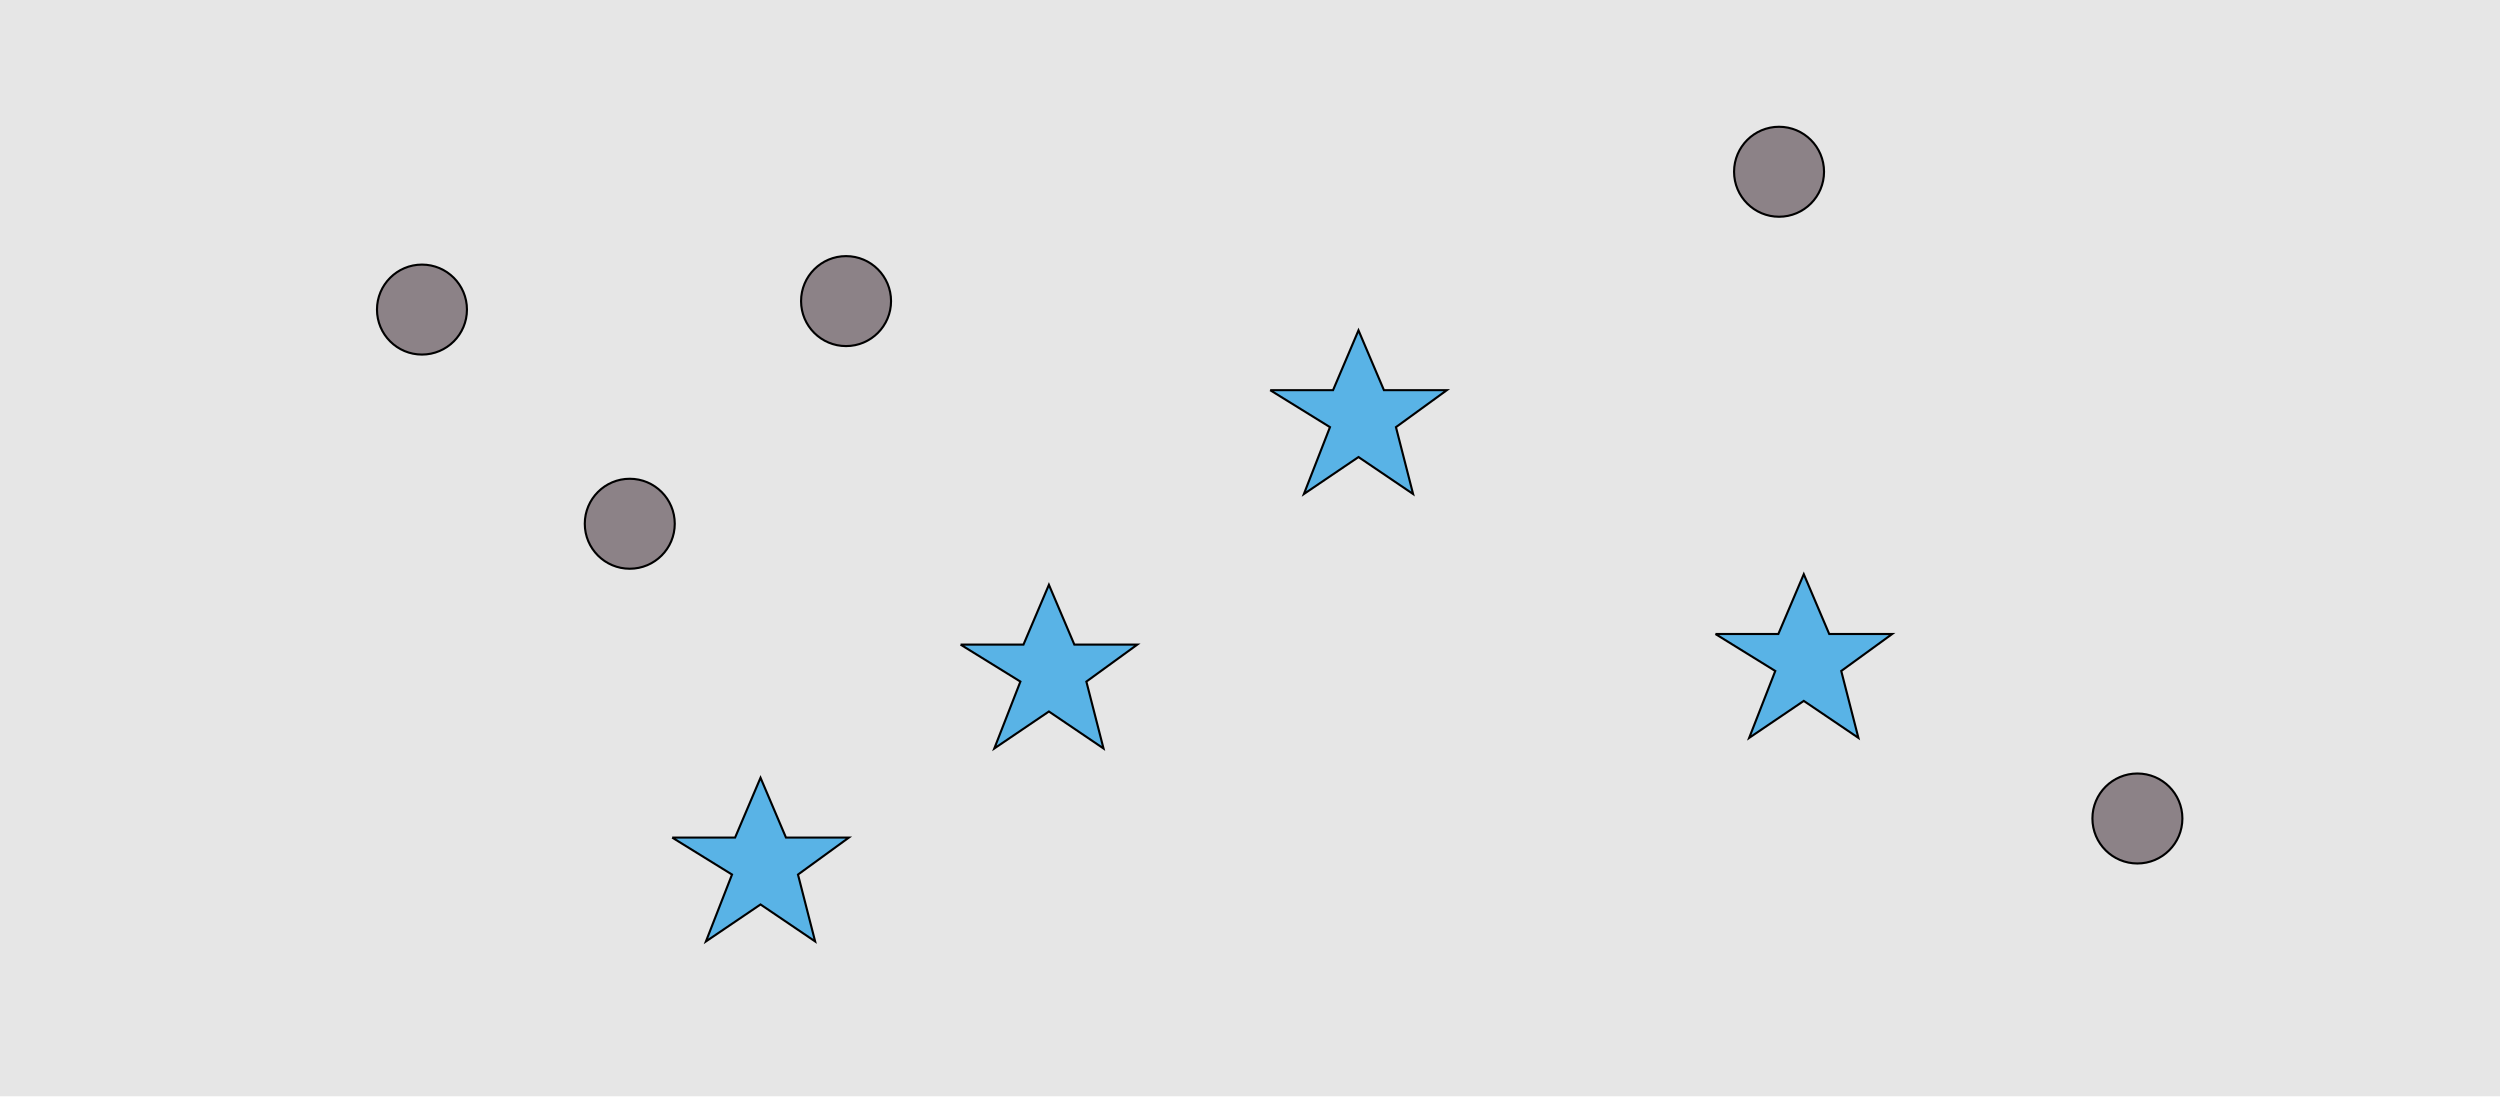
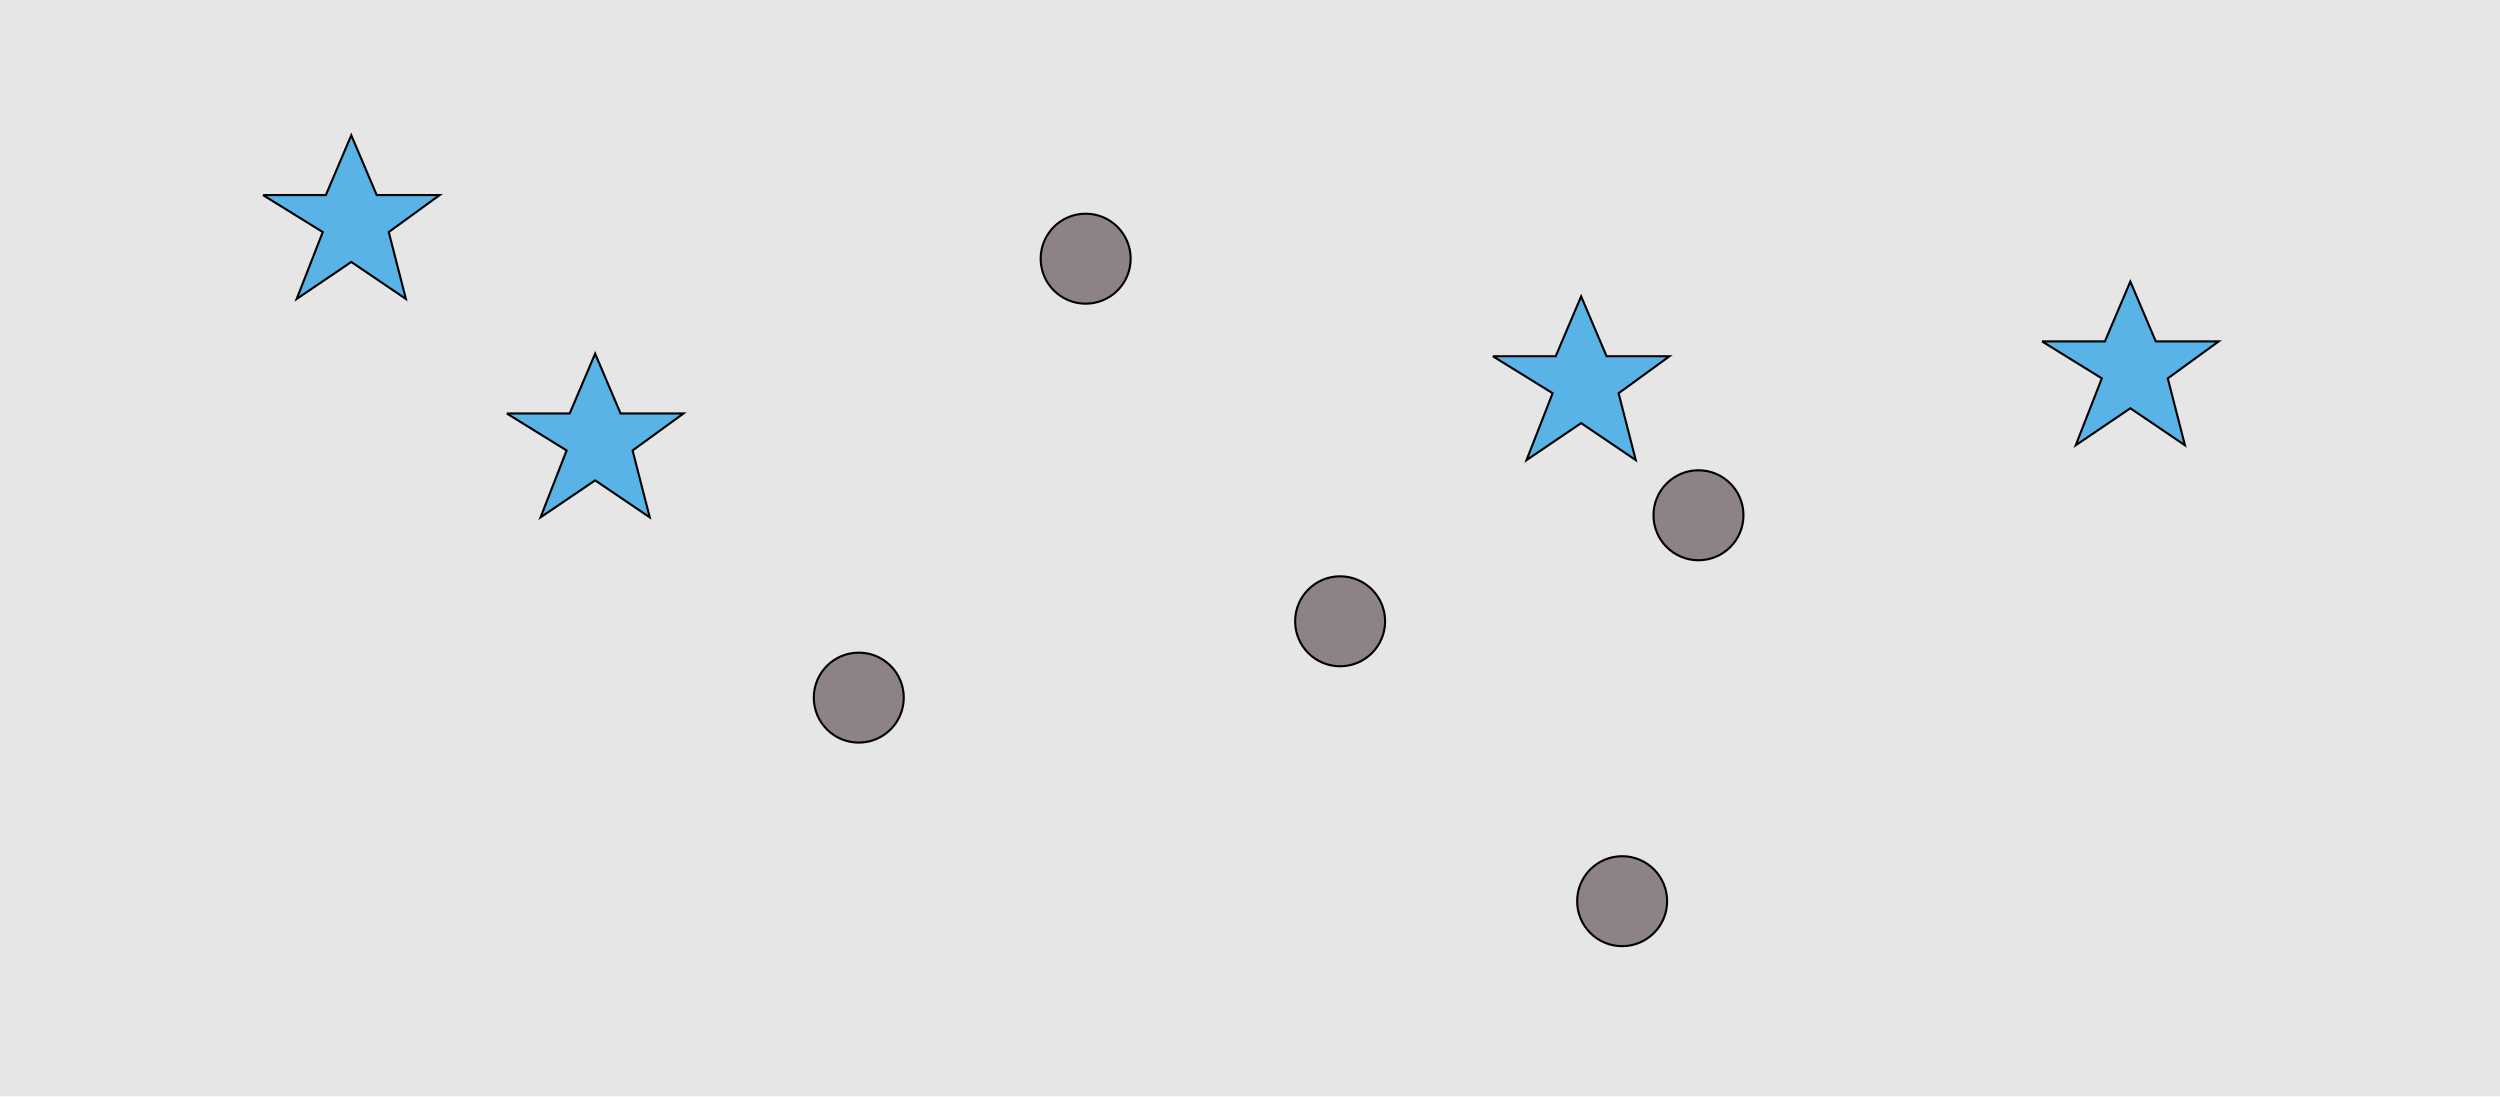
<svg xmlns="http://www.w3.org/2000/svg" width="1179pt" height="517pt" viewBox="0 0 1179 517" version="1.1">
  <g id="surface821">
    <rect x="0" y="0" width="1179" height="517" style="fill:rgb(90%,90%,90%);fill-opacity:1;stroke:none;" />
-     <path style="fill-rule:nonzero;fill:rgb(35%,70%,90%);fill-opacity:1;stroke-width:1;stroke-linecap:butt;stroke-linejoin:miter;stroke:rgb(0%,0%,0%);stroke-opacity:1;stroke-miterlimit:10;" d="M 599 184 L 628.664 184 L 640.664 155.785 L 652.664 184 L 682.332 184 L 658.332 201.438 L 666.418 232.98 L 640.664 215.543 L 614.914 232.98 L 627.215 201.438 L 599 184 " />
-     <path style="fill-rule:nonzero;fill:rgb(35%,70%,90%);fill-opacity:1;stroke-width:1;stroke-linecap:butt;stroke-linejoin:miter;stroke:rgb(0%,0%,0%);stroke-opacity:1;stroke-miterlimit:10;" d="M 317 395 L 346.664 395 L 358.664 366.785 L 370.664 395 L 400.332 395 L 376.332 412.438 L 384.418 443.98 L 358.664 426.543 L 332.914 443.98 L 345.215 412.438 L 317 395 " />
-     <path style="fill-rule:nonzero;fill:rgb(35%,70%,90%);fill-opacity:1;stroke-width:1;stroke-linecap:butt;stroke-linejoin:miter;stroke:rgb(0%,0%,0%);stroke-opacity:1;stroke-miterlimit:10;" d="M 453 304 L 482.664 304 L 494.664 275.785 L 506.664 304 L 536.332 304 L 512.332 321.438 L 520.418 352.98 L 494.664 335.543 L 468.914 352.98 L 481.215 321.438 L 453 304 " />
-     <path style="fill-rule:nonzero;fill:rgb(35%,70%,90%);fill-opacity:1;stroke-width:1;stroke-linecap:butt;stroke-linejoin:miter;stroke:rgb(0%,0%,0%);stroke-opacity:1;stroke-miterlimit:10;" d="M 809 299 L 838.664 299 L 850.664 270.785 L 862.664 299 L 892.332 299 L 868.332 316.438 L 876.418 347.98 L 850.664 330.543 L 824.914 347.98 L 837.215 316.438 L 809 299 " />
-     <path style="fill-rule:nonzero;fill:rgb(55%,51%,53%);fill-opacity:1;stroke-width:1;stroke-linecap:butt;stroke-linejoin:miter;stroke:rgb(0%,0%,0%);stroke-opacity:1;stroke-miterlimit:10;" d="M 1029.215 386 C 1029.215 397.715 1019.715 407.215 1008 407.215 C 996.285 407.215 986.785 397.715 986.785 386 C 986.785 374.285 996.285 364.785 1008 364.785 C 1019.715 364.785 1029.215 374.285 1029.215 386 " />
-     <path style="fill-rule:nonzero;fill:rgb(55%,51%,53%);fill-opacity:1;stroke-width:1;stroke-linecap:butt;stroke-linejoin:miter;stroke:rgb(0%,0%,0%);stroke-opacity:1;stroke-miterlimit:10;" d="M 220.215 146 C 220.215 157.715 210.715 167.215 199 167.215 C 187.285 167.215 177.785 157.715 177.785 146 C 177.785 134.285 187.285 124.785 199 124.785 C 210.715 124.785 220.215 134.285 220.215 146 " />
-     <path style="fill-rule:nonzero;fill:rgb(55%,51%,53%);fill-opacity:1;stroke-width:1;stroke-linecap:butt;stroke-linejoin:miter;stroke:rgb(0%,0%,0%);stroke-opacity:1;stroke-miterlimit:10;" d="M 860.215 81 C 860.215 92.715 850.715 102.215 839 102.215 C 827.285 102.215 817.785 92.715 817.785 81 C 817.785 69.285 827.285 59.785 839 59.785 C 850.715 59.785 860.215 69.285 860.215 81 " />
-     <path style="fill-rule:nonzero;fill:rgb(55%,51%,53%);fill-opacity:1;stroke-width:1;stroke-linecap:butt;stroke-linejoin:miter;stroke:rgb(0%,0%,0%);stroke-opacity:1;stroke-miterlimit:10;" d="M 420.215 142 C 420.215 153.715 410.715 163.215 399 163.215 C 387.285 163.215 377.785 153.715 377.785 142 C 377.785 130.285 387.285 120.785 399 120.785 C 410.715 120.785 420.215 130.285 420.215 142 " />
-     <path style="fill-rule:nonzero;fill:rgb(55%,51%,53%);fill-opacity:1;stroke-width:1;stroke-linecap:butt;stroke-linejoin:miter;stroke:rgb(0%,0%,0%);stroke-opacity:1;stroke-miterlimit:10;" d="M 318.215 247 C 318.215 258.715 308.715 268.215 297 268.215 C 285.285 268.215 275.785 258.715 275.785 247 C 275.785 235.285 285.285 225.785 297 225.785 C 308.715 225.785 318.215 235.285 318.215 247 " />
+     <path style="fill-rule:nonzero;fill:rgb(35%,70%,90%);fill-opacity:1;stroke-width:1;stroke-linecap:butt;stroke-linejoin:miter;stroke:rgb(0%,0%,0%);stroke-opacity:1;stroke-miterlimit:10;" d="M 704 168 L 733.664 168 L 745.664 139.785 L 757.664 168 L 787.332 168 L 763.332 185.438 L 771.418 216.98 L 745.664 199.543 L 719.914 216.98 L 732.215 185.438 L 704 168 " />
+     <path style="fill-rule:nonzero;fill:rgb(35%,70%,90%);fill-opacity:1;stroke-width:1;stroke-linecap:butt;stroke-linejoin:miter;stroke:rgb(0%,0%,0%);stroke-opacity:1;stroke-miterlimit:10;" d="M 124 92 L 153.664 92 L 165.664 63.785 L 177.664 92 L 207.332 92 L 183.332 109.438 L 191.418 140.98 L 165.664 123.543 L 139.914 140.98 L 152.215 109.438 L 124 92 " />
+     <path style="fill-rule:nonzero;fill:rgb(35%,70%,90%);fill-opacity:1;stroke-width:1;stroke-linecap:butt;stroke-linejoin:miter;stroke:rgb(0%,0%,0%);stroke-opacity:1;stroke-miterlimit:10;" d="M 239 195 L 268.664 195 L 280.664 166.785 L 292.664 195 L 322.332 195 L 298.332 212.438 L 306.418 243.98 L 280.664 226.543 L 254.914 243.98 L 267.215 212.438 L 239 195 " />
+     <path style="fill-rule:nonzero;fill:rgb(35%,70%,90%);fill-opacity:1;stroke-width:1;stroke-linecap:butt;stroke-linejoin:miter;stroke:rgb(0%,0%,0%);stroke-opacity:1;stroke-miterlimit:10;" d="M 963 161 L 992.664 161 L 1004.664 132.785 L 1016.664 161 L 1046.332 161 L 1022.332 178.438 L 1030.418 209.98 L 1004.664 192.543 L 978.914 209.98 L 991.215 178.438 L 963 161 " />
+     <path style="fill-rule:nonzero;fill:rgb(55%,51%,53%);fill-opacity:1;stroke-width:1;stroke-linecap:butt;stroke-linejoin:miter;stroke:rgb(0%,0%,0%);stroke-opacity:1;stroke-miterlimit:10;" d="M 533.215 122 C 533.215 133.715 523.715 143.215 512 143.215 C 500.285 143.215 490.785 133.715 490.785 122 C 490.785 110.285 500.285 100.785 512 100.785 C 523.715 100.785 533.215 110.285 533.215 122 " />
+     <path style="fill-rule:nonzero;fill:rgb(55%,51%,53%);fill-opacity:1;stroke-width:1;stroke-linecap:butt;stroke-linejoin:miter;stroke:rgb(0%,0%,0%);stroke-opacity:1;stroke-miterlimit:10;" d="M 786.215 425 C 786.215 436.715 776.715 446.215 765 446.215 C 753.285 446.215 743.785 436.715 743.785 425 C 743.785 413.285 753.285 403.785 765 403.785 C 776.715 403.785 786.215 413.285 786.215 425 " />
+     <path style="fill-rule:nonzero;fill:rgb(55%,51%,53%);fill-opacity:1;stroke-width:1;stroke-linecap:butt;stroke-linejoin:miter;stroke:rgb(0%,0%,0%);stroke-opacity:1;stroke-miterlimit:10;" d="M 653.215 293 C 653.215 304.715 643.715 314.215 632 314.215 C 620.285 314.215 610.785 304.715 610.785 293 C 610.785 281.285 620.285 271.785 632 271.785 C 643.715 271.785 653.215 281.285 653.215 293 " />
+     <path style="fill-rule:nonzero;fill:rgb(55%,51%,53%);fill-opacity:1;stroke-width:1;stroke-linecap:butt;stroke-linejoin:miter;stroke:rgb(0%,0%,0%);stroke-opacity:1;stroke-miterlimit:10;" d="M 426.215 329 C 426.215 340.715 416.715 350.215 405 350.215 C 393.285 350.215 383.785 340.715 383.785 329 C 383.785 317.285 393.285 307.785 405 307.785 C 416.715 307.785 426.215 317.285 426.215 329 " />
+     <path style="fill-rule:nonzero;fill:rgb(55%,51%,53%);fill-opacity:1;stroke-width:1;stroke-linecap:butt;stroke-linejoin:miter;stroke:rgb(0%,0%,0%);stroke-opacity:1;stroke-miterlimit:10;" d="M 822.215 243 C 822.215 254.715 812.715 264.215 801 264.215 C 789.285 264.215 779.785 254.715 779.785 243 C 779.785 231.285 789.285 221.785 801 221.785 C 812.715 221.785 822.215 231.285 822.215 243 " />
  </g>
</svg>
